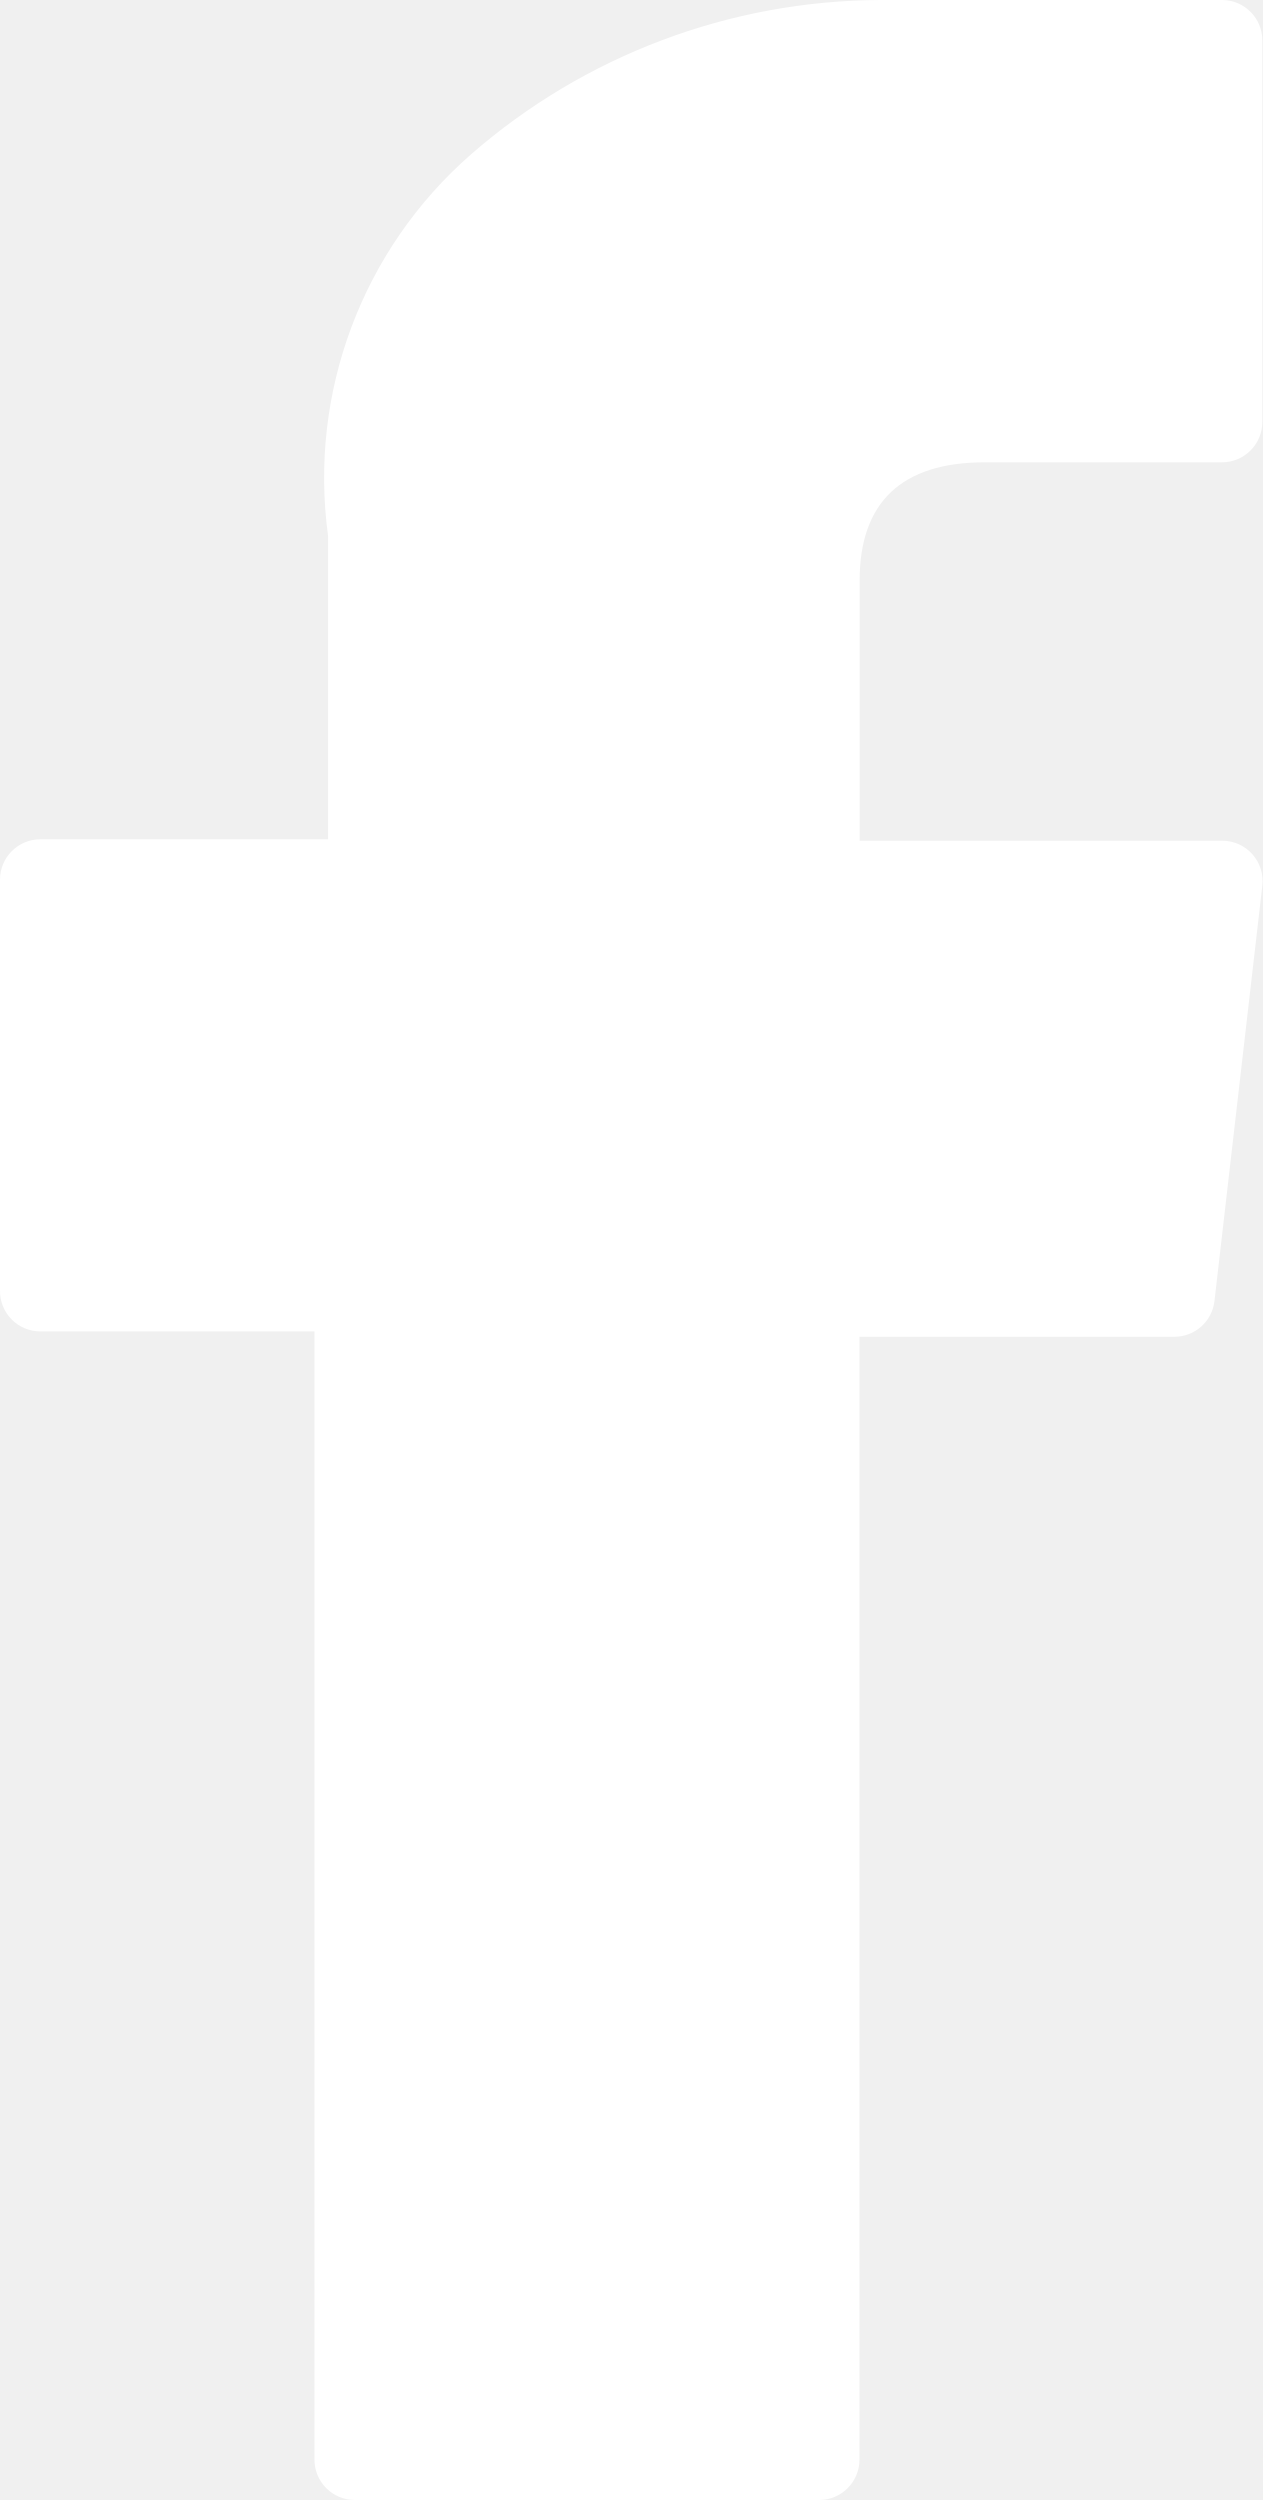
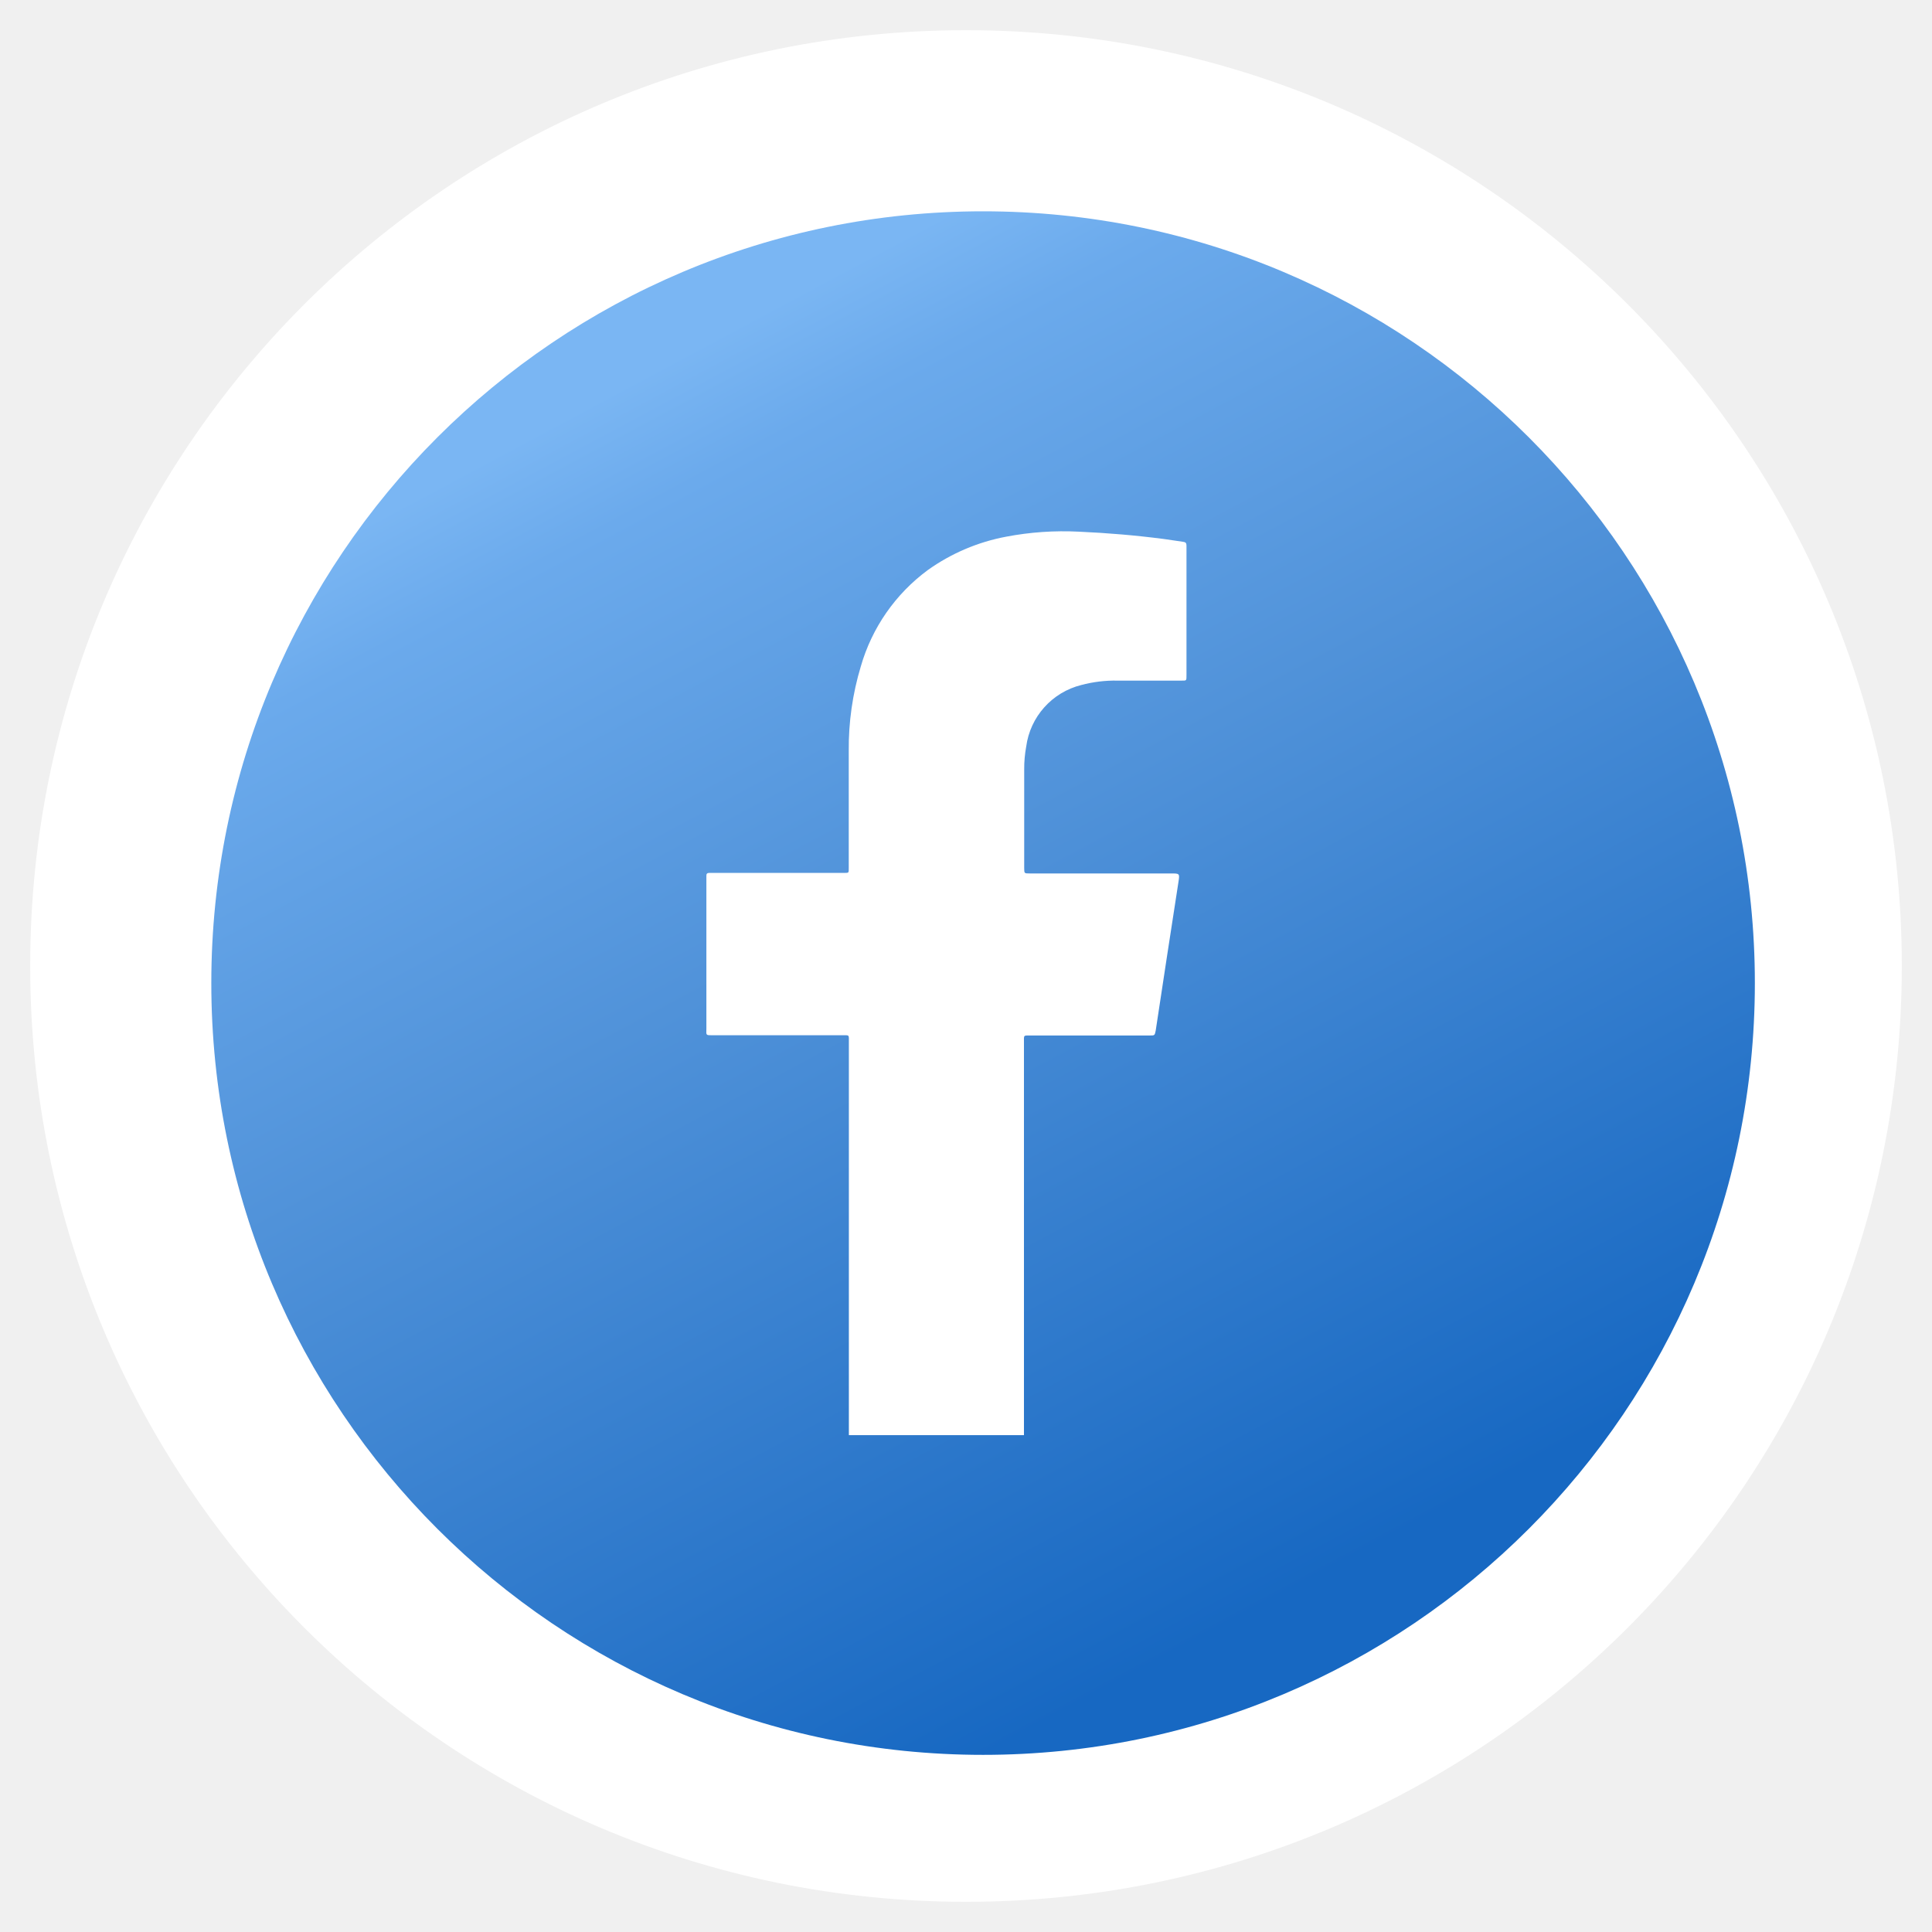
- <svg xmlns="http://www.w3.org/2000/svg" width="7.072" height="14" viewBox="0 0 7.072 14">
-   <path id="XMLID_835_" d="M76.929,7.456h1.535v6.318a.226.226,0,0,0,.226.226h2.6a.226.226,0,0,0,.226-.226V7.486h1.764a.226.226,0,0,0,.224-.2l.268-2.326a.226.226,0,0,0-.224-.252H81.517V3.251c0-.44.237-.662.7-.662h1.329a.226.226,0,0,0,.226-.226V.227A.226.226,0,0,0,83.549,0H81.718l-.084,0A3.509,3.509,0,0,0,79.34.865,2.406,2.406,0,0,0,78.54,3v1.7H76.929a.226.226,0,0,0-.226.226v2.3A.226.226,0,0,0,76.929,7.456Z" transform="translate(-76.703)" fill="#ffffff" />
+ <svg xmlns="http://www.w3.org/2000/svg" width="32" height="32" viewBox="0 0 32 32">
+   <defs>
+     <linearGradient id="linear-gradient" x1="0.71" y1="0.893" x2="0.286" y2="0.1" gradientUnits="objectBoundingBox">
+       <stop offset="0" stop-color="#1768c2" />
+       <stop offset="0.583" stop-color="#5092d9" />
+       <stop offset="0.915" stop-color="#6baaec" />
+       <stop offset="1" stop-color="#7ab6f3" />
+     </linearGradient>
+   </defs>
+   <g id="Facebook" transform="translate(-3505.5 -3113.5)">
+     <circle id="Ellipse_5458" data-name="Ellipse 5458" cx="15.5" cy="15.5" r="15.5" transform="translate(3506 3114)" fill="#fff" stroke="rgba(0,0,0,0)" stroke-width="1" />
+     <g id="Group_64928" data-name="Group 64928" transform="translate(1998.756 44.915)">
+       <g id="Group_64918" data-name="Group 64918" transform="translate(1510.244 3072.085)">
+         <ellipse id="Ellipse_5454" data-name="Ellipse 5454" cx="12.783" cy="12.783" rx="12.783" ry="12.783" fill="url(#linear-gradient)" />
+       </g>
+       <path id="Path_114261" data-name="Path 114261" d="M-167.687,96.827h2.131c.133,0,.119-.016.119.123,0,2.064,0,4.431,0,6.5h2.9c0-2.065,0-4.434,0-6.5,0-.132-.015-.119.123-.119h1.959c.084,0,.083,0,.1-.08q.186-1.232.377-2.463c.022-.141.02-.141-.125-.141h-2.34c-.089,0-.089,0-.09-.089v-.009q0-.811,0-1.623a2.041,2.041,0,0,1,.033-.379,1.218,1.218,0,0,1,.912-1.021,2.175,2.175,0,0,1,.6-.073h1.043c.105,0,.1.01.1-.1V88.763c0-.015,0-.03,0-.045,0-.041-.012-.059-.055-.064-.108-.014-.215-.033-.323-.047-.468-.061-.937-.1-1.408-.121a5.057,5.057,0,0,0-1.2.083,3.273,3.273,0,0,0-1.3.554,3.019,3.019,0,0,0-1.108,1.594,4.7,4.7,0,0,0-.2,1.4q0,.966,0,1.932c0,.094.006.089-.088.089h-2.222c-.034,0-.05.014-.048.049,0,.018,0,.036,0,.054q0,1.238,0,2.476C-167.8,96.832-167.809,96.827-167.687,96.827Z" transform="translate(1686.241 2988.905)" fill="#fff" />
+     </g>
+   </g>
</svg>
